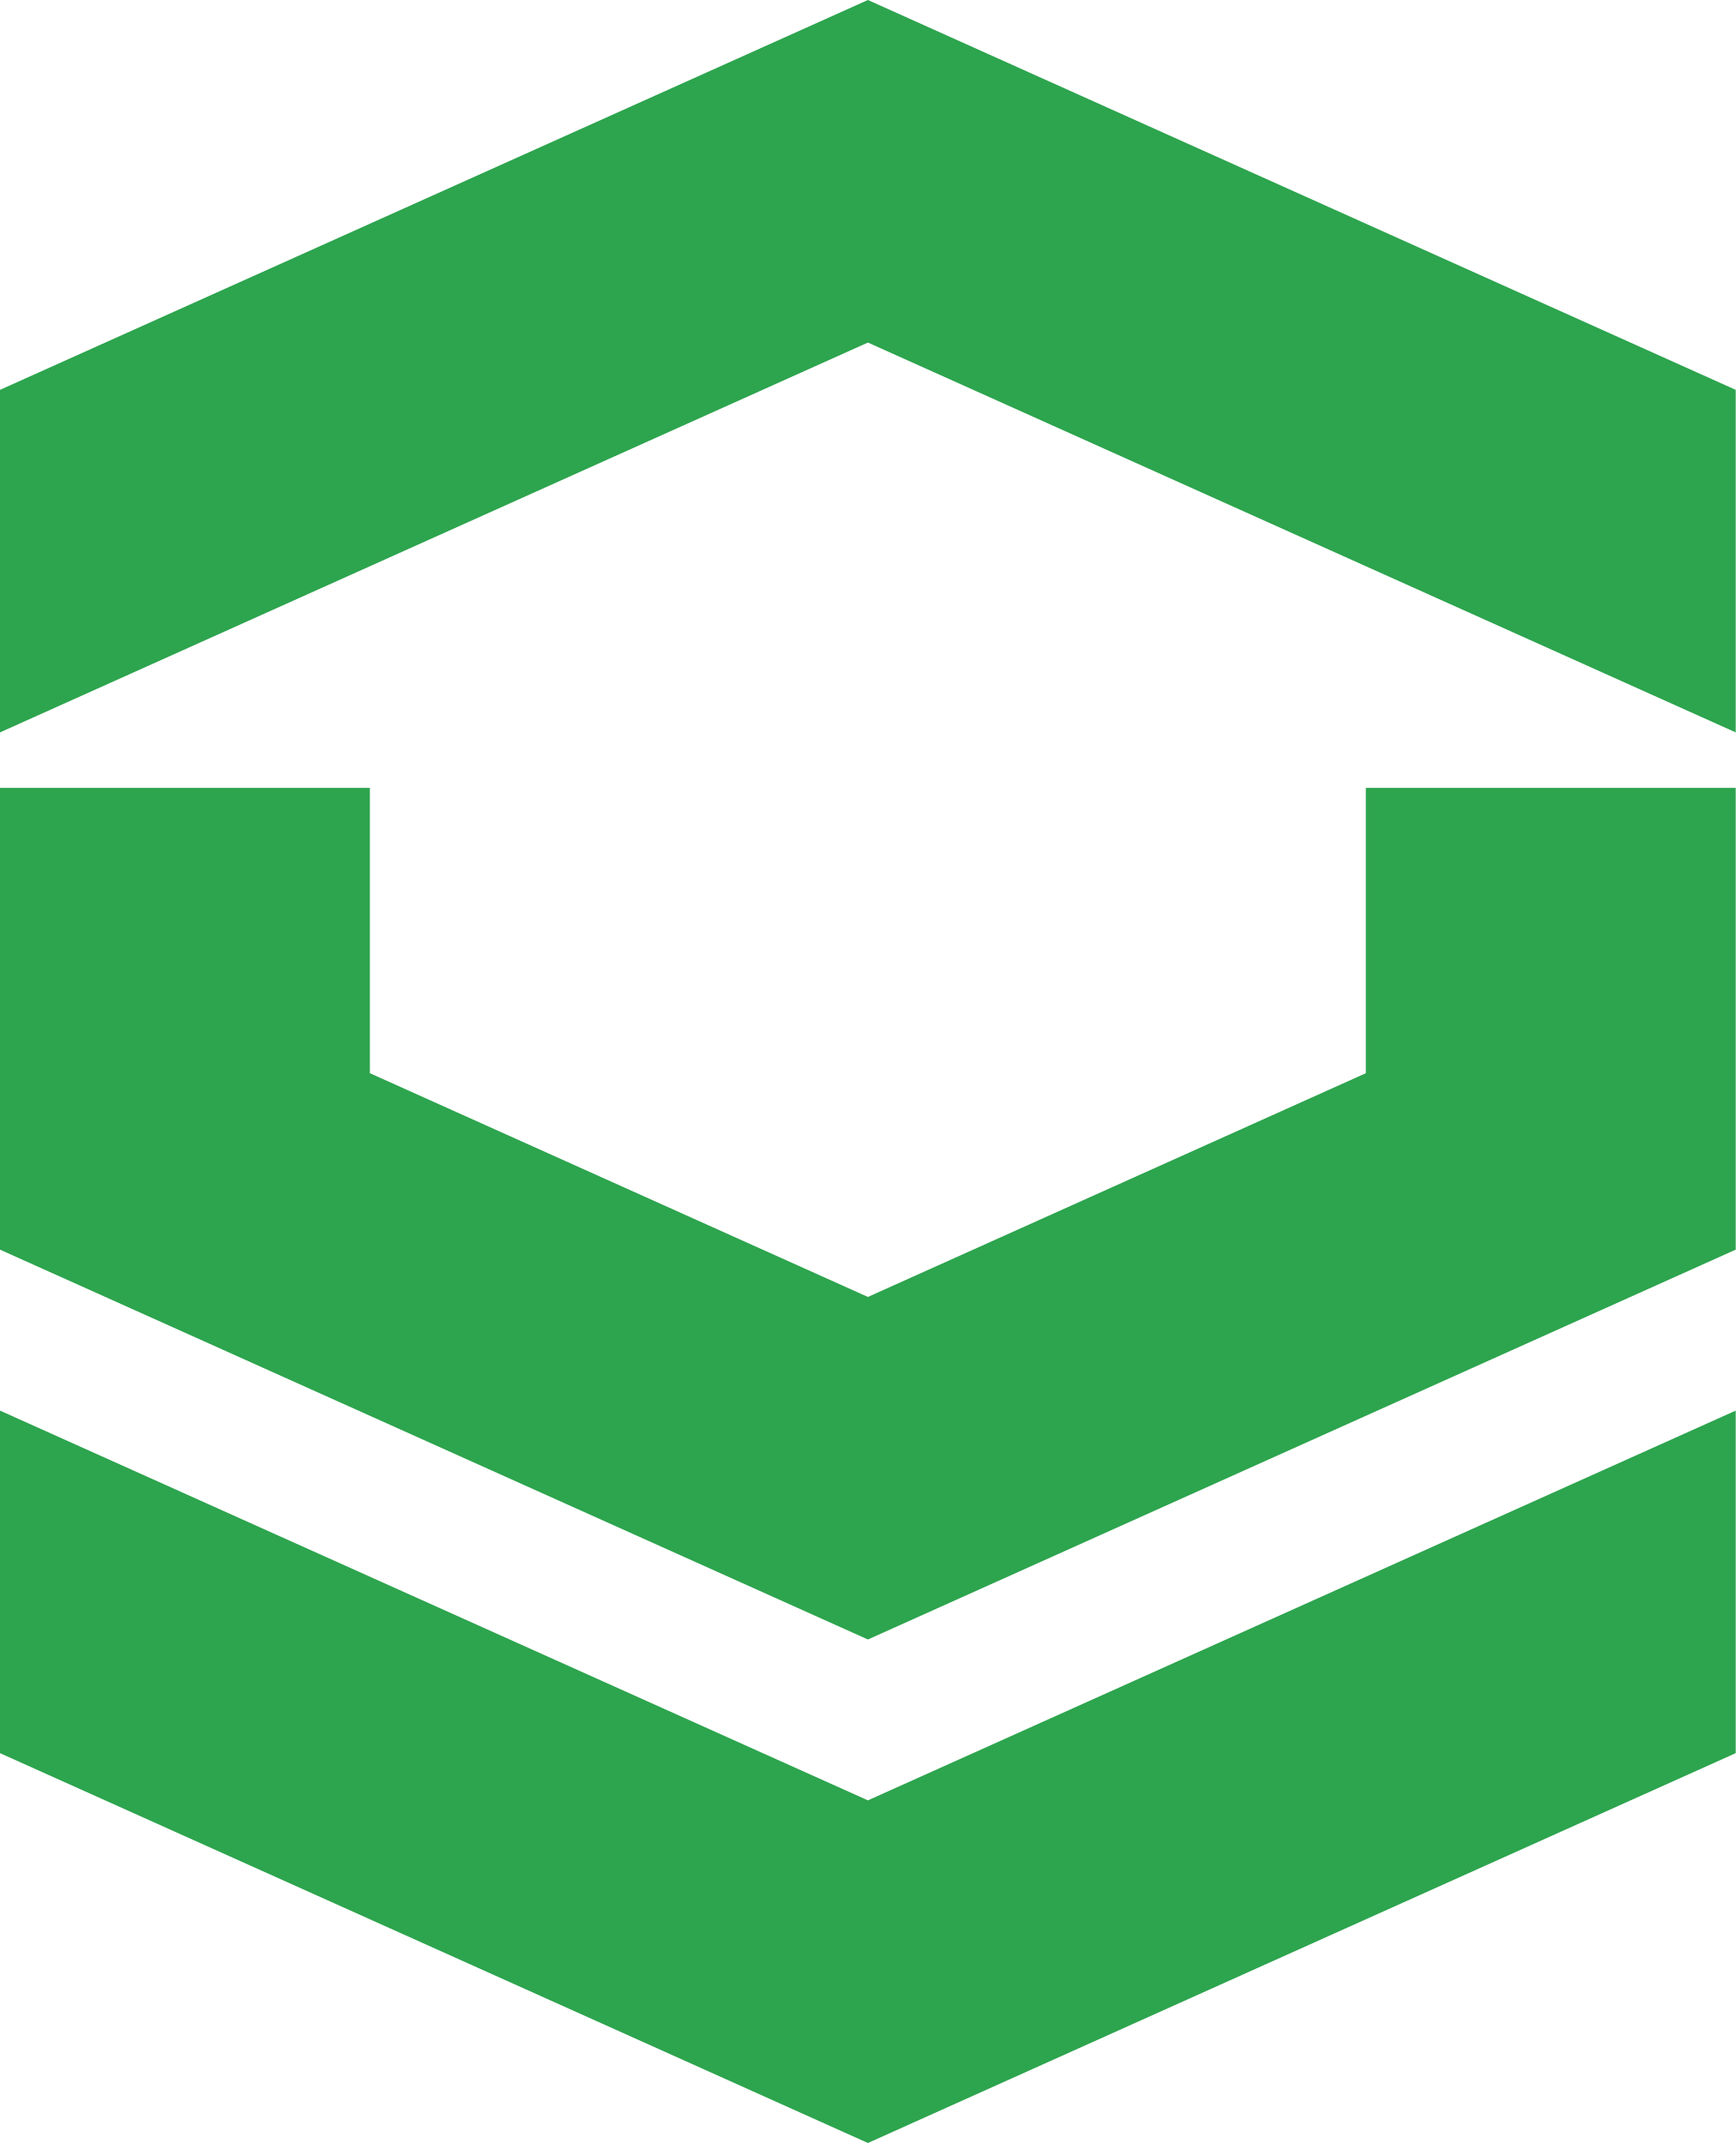
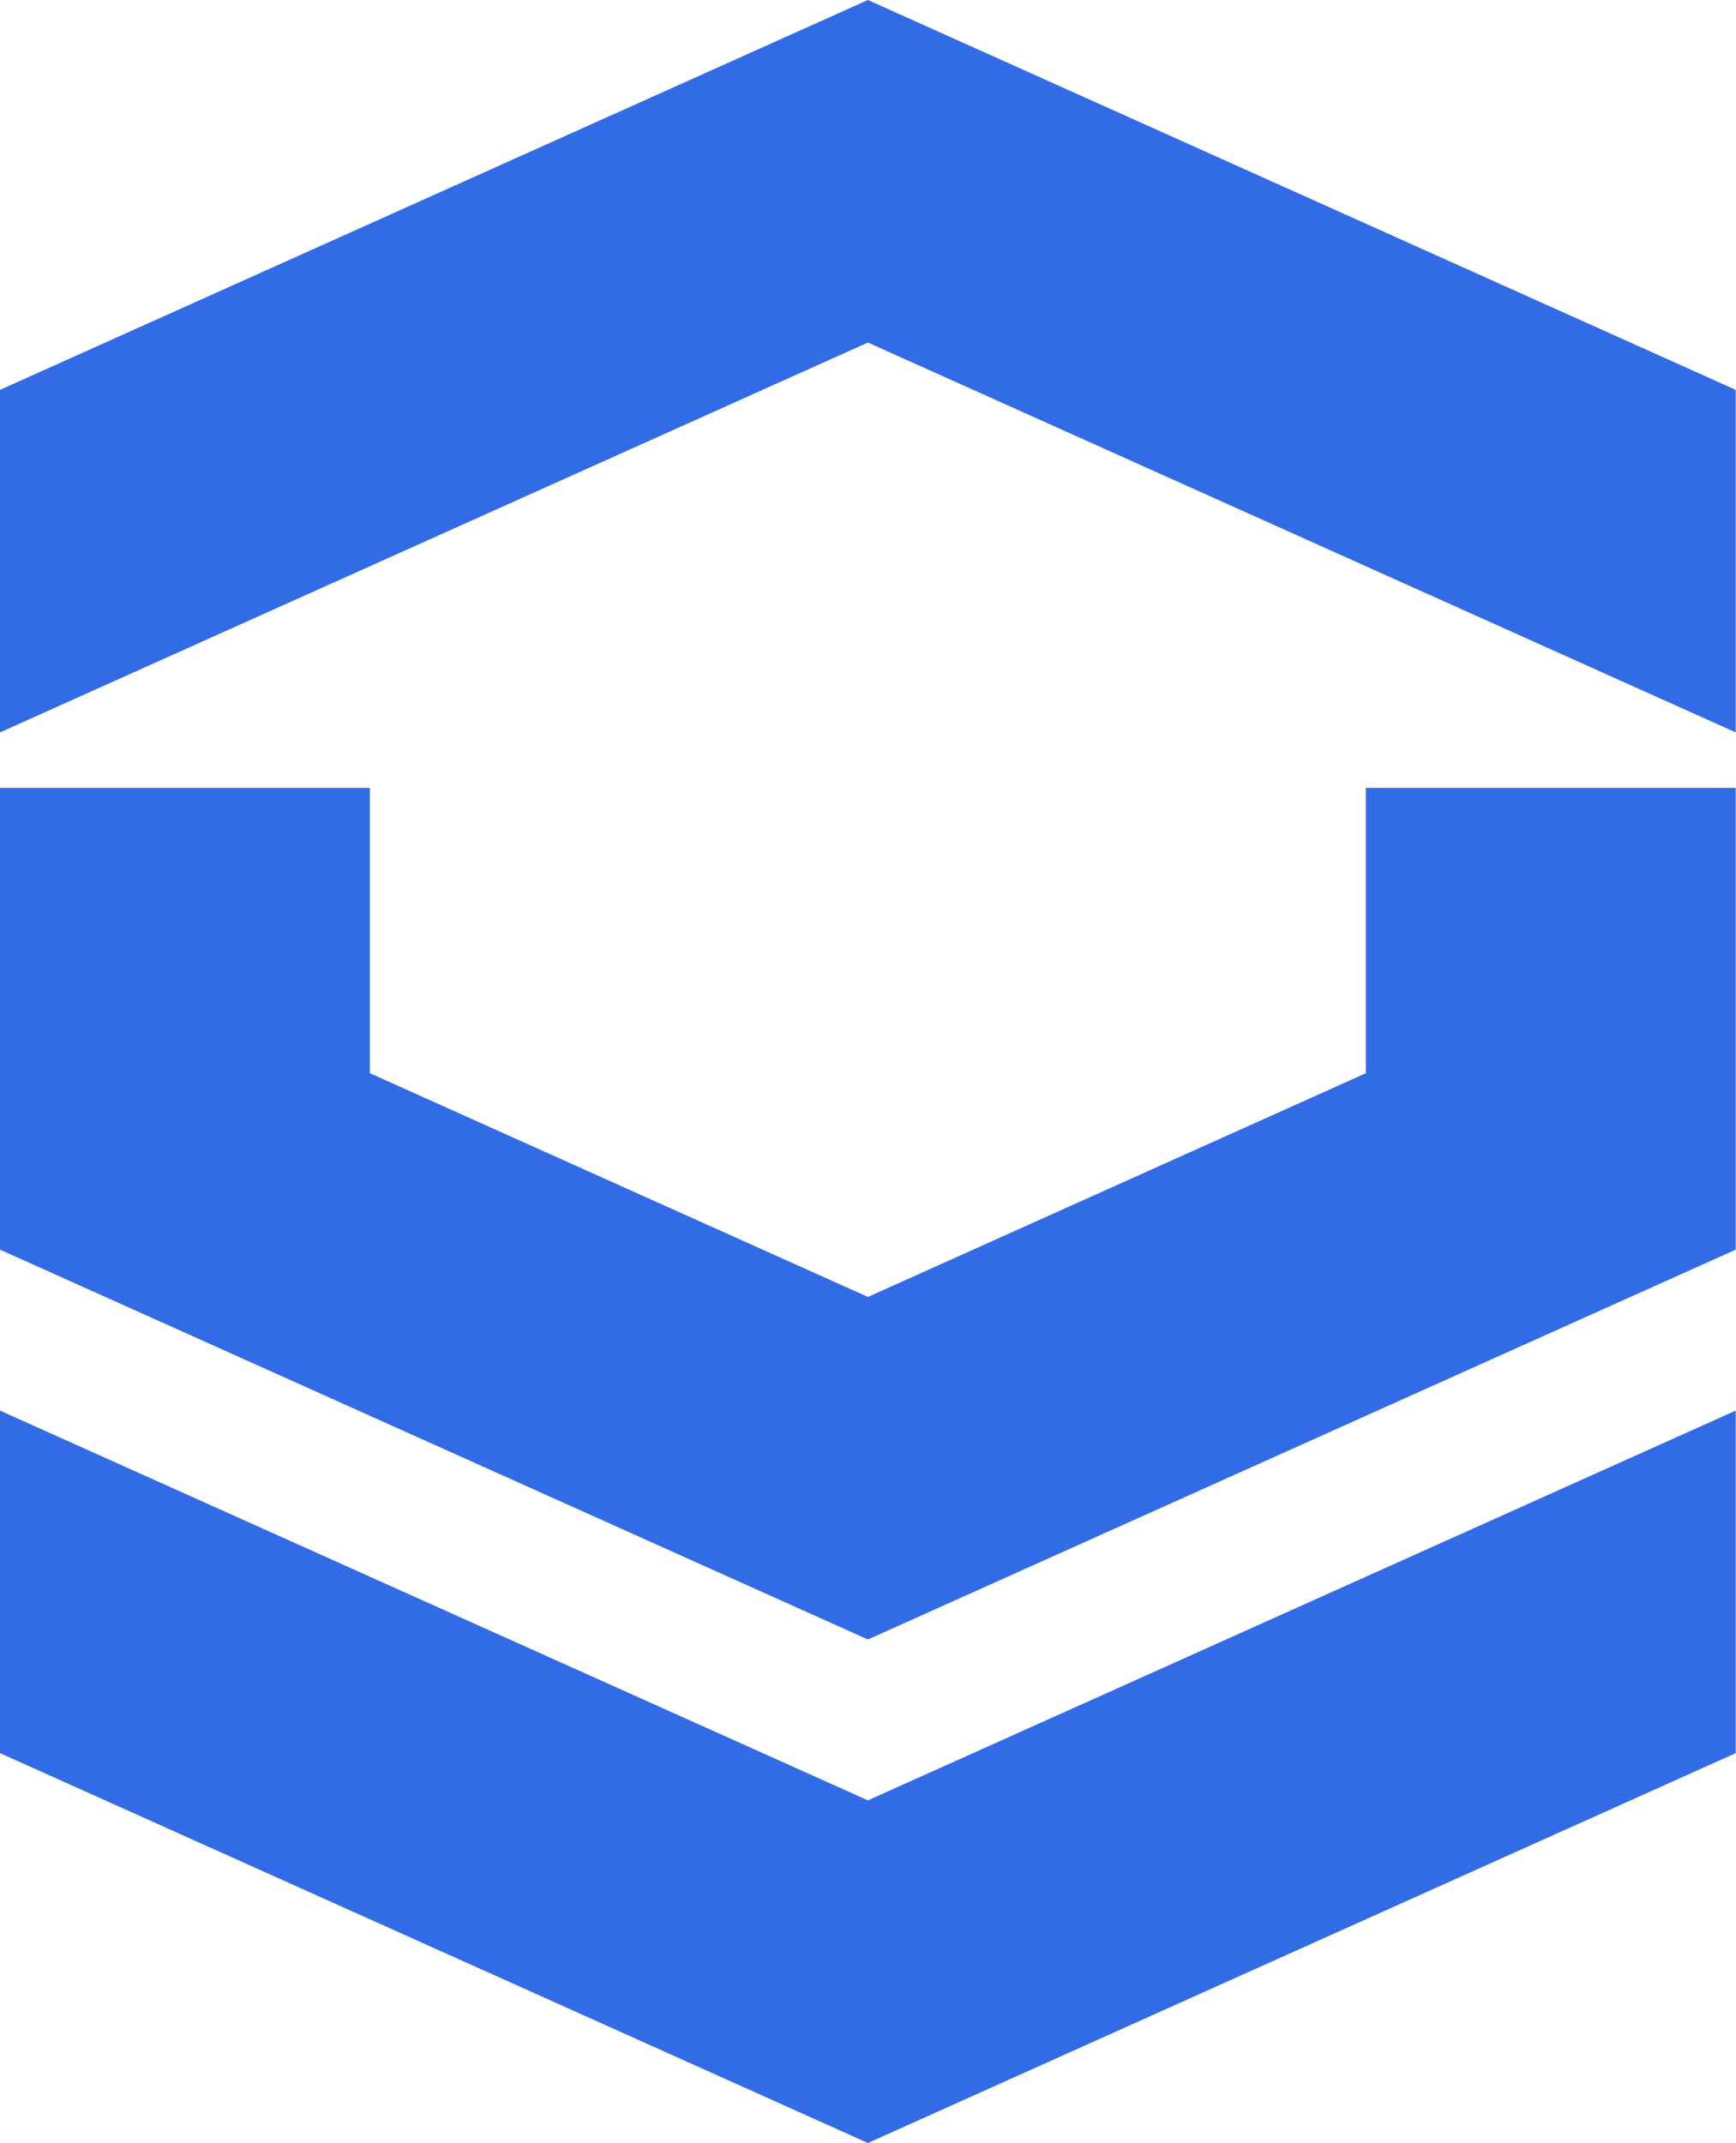
<svg xmlns="http://www.w3.org/2000/svg" viewBox="0 0 188.27 232.47">
  <defs>
    <style>
      .cls-1 {
-         fill: #2da44e;
+         fill: #316ce6;
      }
    </style>
  </defs>
  <g id="Layer_2" data-name="Layer 2">
    <g id="Layer_1-2" data-name="Layer 1">
      <polygon class="cls-1" points="0 153.02 0 190.18 94.14 232.47 188.27 190.18 188.27 153.02 94.14 195.3 0 153.02" />
      <polygon class="cls-1" points="94.14 0 0 42.29 0 79.45 94.14 37.16 188.27 79.45 188.27 42.29 94.14 0" />
      <polygon class="cls-1" points="148.15 116.42 94.14 140.69 40.12 116.42 40.12 85.47 0 85.47 0 98.4 0 123.57 0 135.56 94.14 177.85 188.27 135.56 188.27 123.57 188.27 98.4 188.27 85.47 148.15 85.47 148.15 116.42" />
    </g>
  </g>
</svg>
